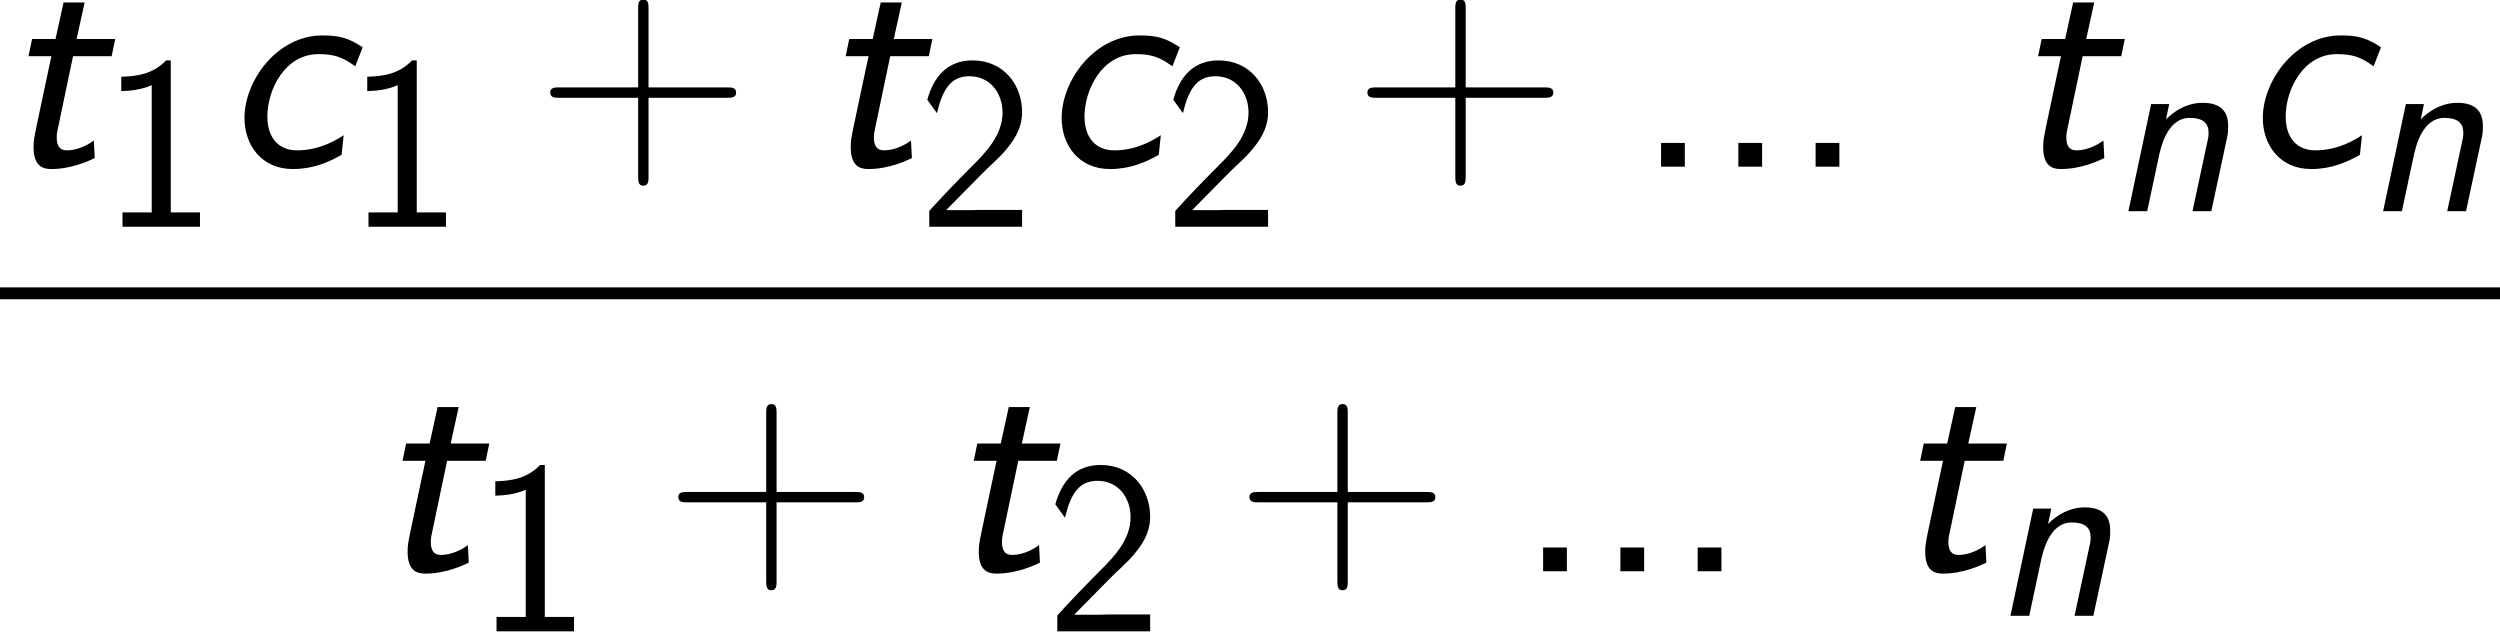
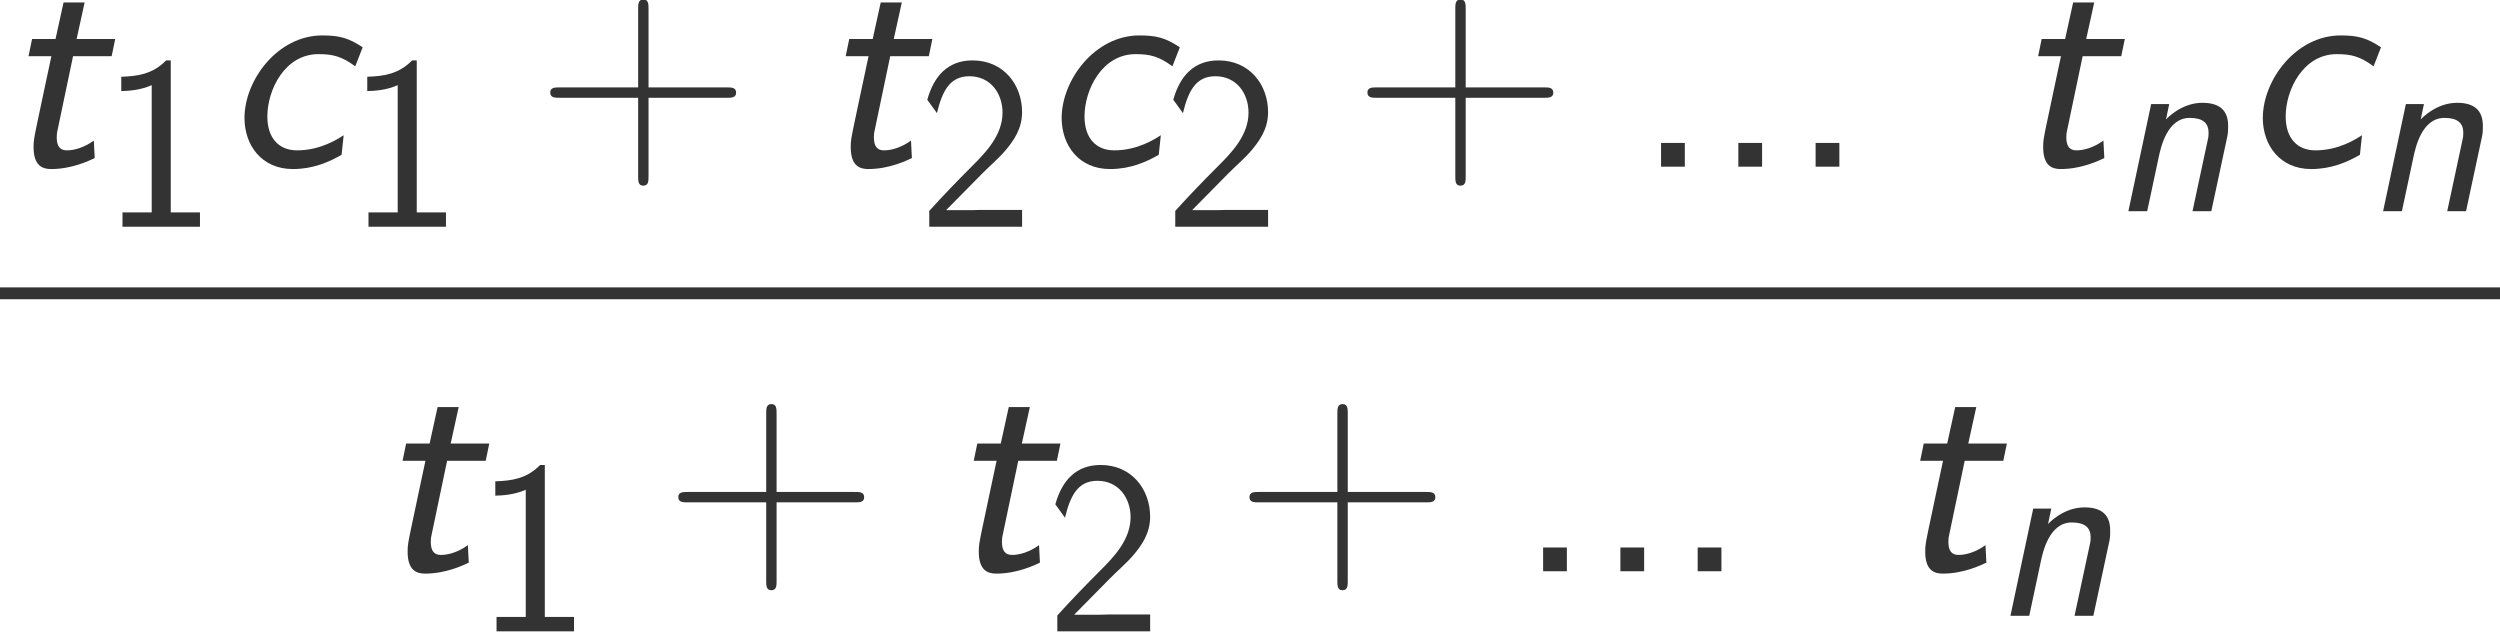
- <svg xmlns="http://www.w3.org/2000/svg" xmlns:xlink="http://www.w3.org/1999/xlink" height="59.55pt" version="1.1" viewBox="-0.244 -0.228 235.814 59.55" width="235.814pt">
+ <svg xmlns="http://www.w3.org/2000/svg" xmlns:xlink="http://www.w3.org/1999/xlink" height="59.55pt" version="1.1" viewBox="-0.244 -0.228 235.814 59.55" width="235.814pt" fill="#333333">
  <defs>
    <path d="M9.732 -8.306C8.74 -8.968 8.1 -9.133 6.922 -9.133C3.802 -9.133 1.508 -6.013 1.508 -3.389C1.508 -1.508 2.686 0.165 4.876 0.165C6.302 0.165 7.397 -0.331 8.265 -0.827C8.306 -1.281 8.368 -1.736 8.41 -2.19C7.996 -1.922 6.798 -1.136 5.166 -1.136C3.905 -1.136 3.099 -1.984 3.099 -3.492C3.099 -5.352 4.318 -7.831 6.653 -7.831C7.645 -7.831 8.265 -7.686 9.215 -6.984L9.732 -8.306Z" id="g0-99" />
    <path d="M9.753 -6.075C9.835 -6.426 9.856 -6.612 9.856 -7.129C9.856 -8.43 9.133 -9.05 7.707 -9.05C5.951 -9.05 4.752 -7.748 4.67 -7.666L4.938 -8.947H3.43L1.529 0H3.099L4.05 -4.463C4.236 -5.352 4.773 -7.79 6.653 -7.79C7.748 -7.79 8.224 -7.356 8.224 -6.55C8.224 -6.261 8.203 -6.178 8.182 -6.075L6.881 0H8.451L9.753 -6.075Z" id="g0-110" />
    <path d="M5.083 -7.686H7.769L8.017 -8.885H5.331L5.889 -11.426H4.422L3.864 -8.885H2.232L1.984 -7.686H3.575C3.43 -6.984 2.624 -3.244 2.562 -2.913C2.376 -2.004 2.335 -1.818 2.335 -1.364C2.335 -0.062 2.955 0.165 3.554 0.165C5 0.165 6.199 -0.413 6.591 -0.599L6.529 -1.818C5.847 -1.322 5.166 -1.136 4.649 -1.136C4.174 -1.136 3.947 -1.426 3.947 -2.046C3.947 -2.273 3.967 -2.397 4.009 -2.562L5.083 -7.686Z" id="g0-116" />
    <use id="g1-99" transform="scale(1.19961)" xlink:href="#g0-99" />
    <use id="g1-116" transform="scale(1.19961)" xlink:href="#g0-116" />
    <use id="g3-43" transform="scale(1.19961)" xlink:href="#g2-43" />
    <use id="g3-46" transform="scale(1.19961)" xlink:href="#g2-46" />
    <path d="M7.914 -4.794H13.369C13.658 -4.794 14.009 -4.794 14.009 -5.145C14.009 -5.517 13.679 -5.517 13.369 -5.517H7.914V-10.992C7.914 -11.282 7.914 -11.633 7.562 -11.633C7.191 -11.633 7.191 -11.302 7.191 -10.992V-5.517H1.715C1.426 -5.517 1.074 -5.517 1.074 -5.166C1.074 -4.794 1.405 -4.794 1.715 -4.794H7.191V0.682C7.191 0.971 7.191 1.322 7.542 1.322C7.914 1.322 7.914 0.992 7.914 0.682V-4.794Z" id="g2-43" />
    <path d="M3.513 -1.653H1.86V0H3.513V-1.653Z" id="g2-46" />
    <path d="M5.868 -13.885H5.476C4.36 -12.728 3.058 -12.563 1.736 -12.521V-11.323C2.335 -11.344 3.306 -11.385 4.277 -11.819V-1.198H1.839V0H8.306V-1.198H5.868V-13.885Z" id="g2-49" />
    <path d="M5.331 -4.38C5.909 -4.98 6.777 -5.703 7.377 -6.426C7.955 -7.129 8.72 -8.12 8.72 -9.567C8.72 -11.84 7.191 -13.885 4.587 -13.885C2.541 -13.885 1.364 -12.604 0.806 -10.6L1.612 -9.484C2.066 -11.364 2.707 -12.563 4.318 -12.563C6.095 -12.563 7.087 -11.116 7.087 -9.525C7.087 -7.624 5.641 -6.157 4.546 -5.062C3.327 -3.843 2.128 -2.603 0.971 -1.322V0H8.72V-1.405H5.207C4.959 -1.405 4.711 -1.384 4.463 -1.384H2.397V-1.405L5.331 -4.38Z" id="g2-50" />
  </defs>
  <g id="page1" transform="matrix(1.13 0 0 1.13 -65.342 -61.0792)">
    <use x="57.609" xlink:href="#g1-116" y="67.764" />
    <use x="65.995" xlink:href="#g2-49" y="72.778" />
    <use x="76.208" xlink:href="#g1-99" y="67.764" />
    <use x="86.529" xlink:href="#g2-49" y="72.778" />
    <use x="102.251" xlink:href="#g3-43" y="67.764" />
    <use x="125.821" xlink:href="#g1-116" y="67.764" />
    <use x="134.207" xlink:href="#g2-50" y="72.778" />
    <use x="144.42" xlink:href="#g1-99" y="67.764" />
    <use x="154.741" xlink:href="#g2-50" y="72.778" />
    <use x="170.463" xlink:href="#g3-43" y="67.764" />
    <use x="194.033" xlink:href="#g3-46" y="67.764" />
    <use x="200.484" xlink:href="#g3-46" y="67.764" />
    <use x="206.934" xlink:href="#g3-46" y="67.764" />
    <use x="225.358" xlink:href="#g1-116" y="67.764" />
    <use x="233.744" xlink:href="#g0-110" y="71.482" />
    <use x="244.686" xlink:href="#g1-99" y="67.764" />
    <use x="255.007" xlink:href="#g0-110" y="71.482" />
    <rect height="0.991" width="208.685" x="57.609" y="77.84" />
    <use x="88.833" xlink:href="#g1-116" y="101.535" />
    <use x="97.218" xlink:href="#g2-49" y="106.549" />
    <use x="112.94" xlink:href="#g3-43" y="101.535" />
    <use x="136.51" xlink:href="#g1-116" y="101.535" />
    <use x="144.896" xlink:href="#g2-50" y="106.549" />
    <use x="160.618" xlink:href="#g3-43" y="101.535" />
    <use x="184.188" xlink:href="#g3-46" y="101.535" />
    <use x="190.638" xlink:href="#g3-46" y="101.535" />
    <use x="197.089" xlink:href="#g3-46" y="101.535" />
    <use x="215.513" xlink:href="#g1-116" y="101.535" />
    <use x="223.899" xlink:href="#g0-110" y="105.253" />
  </g>
</svg>
